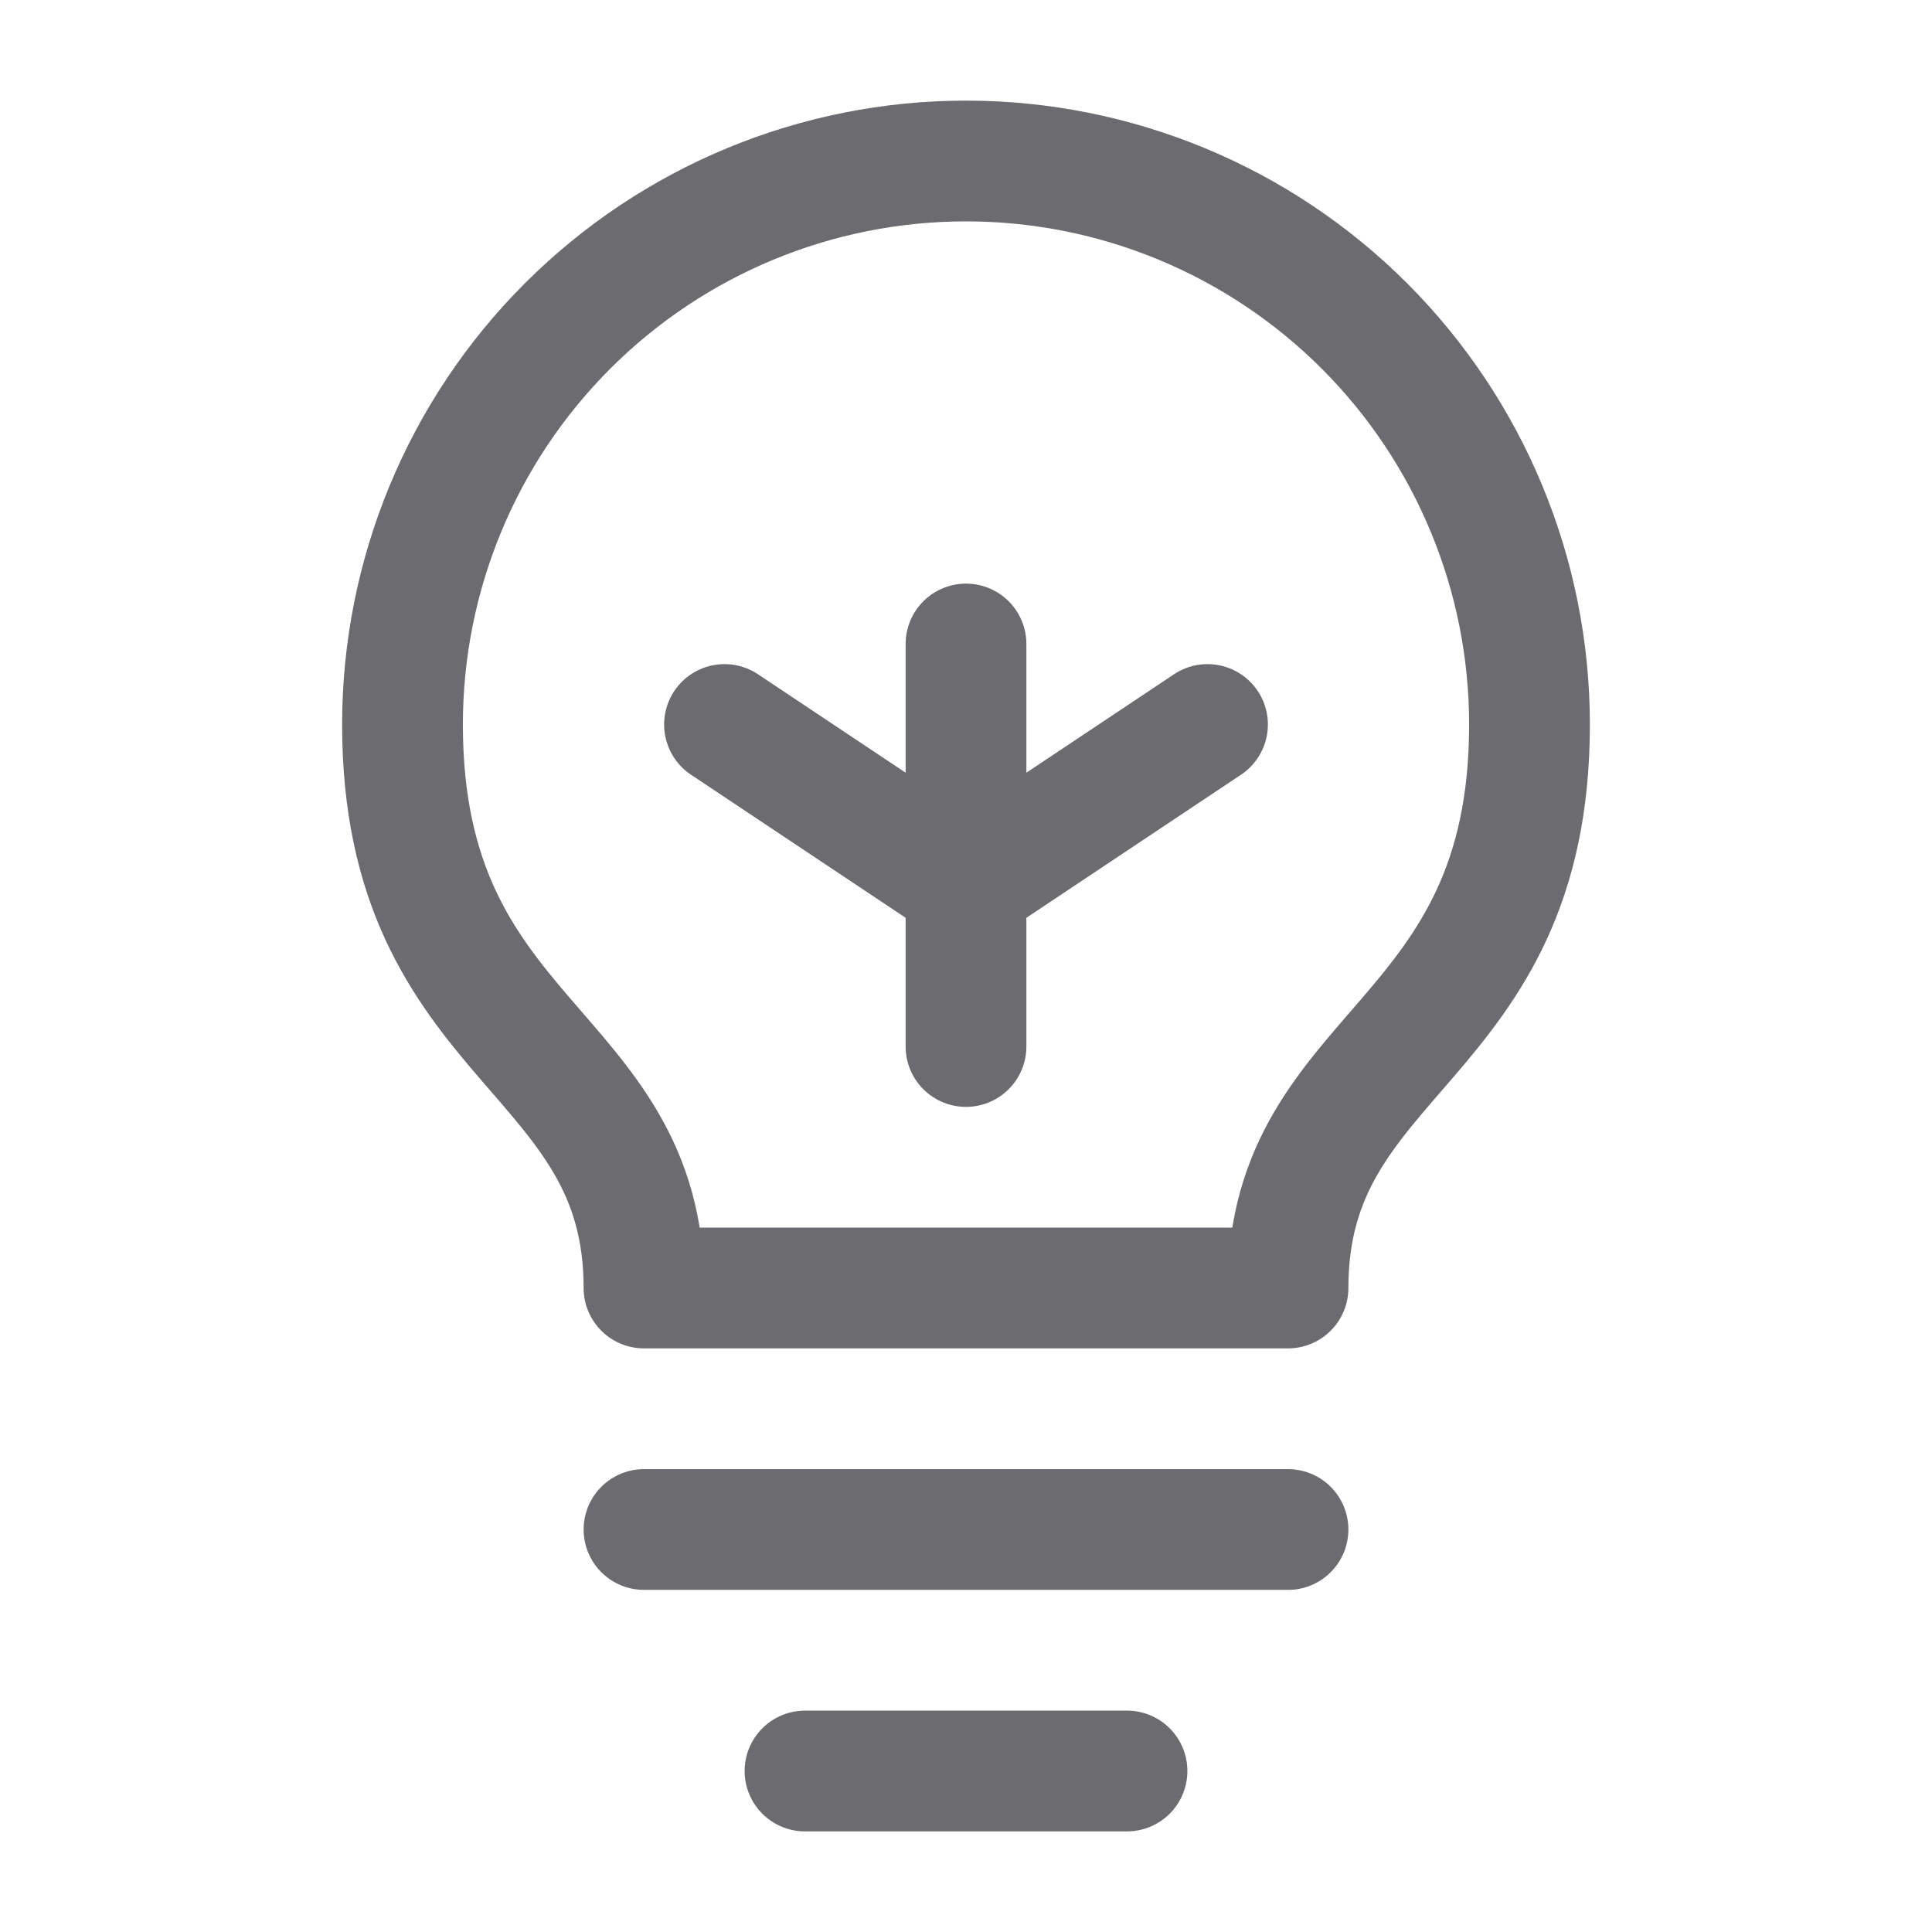
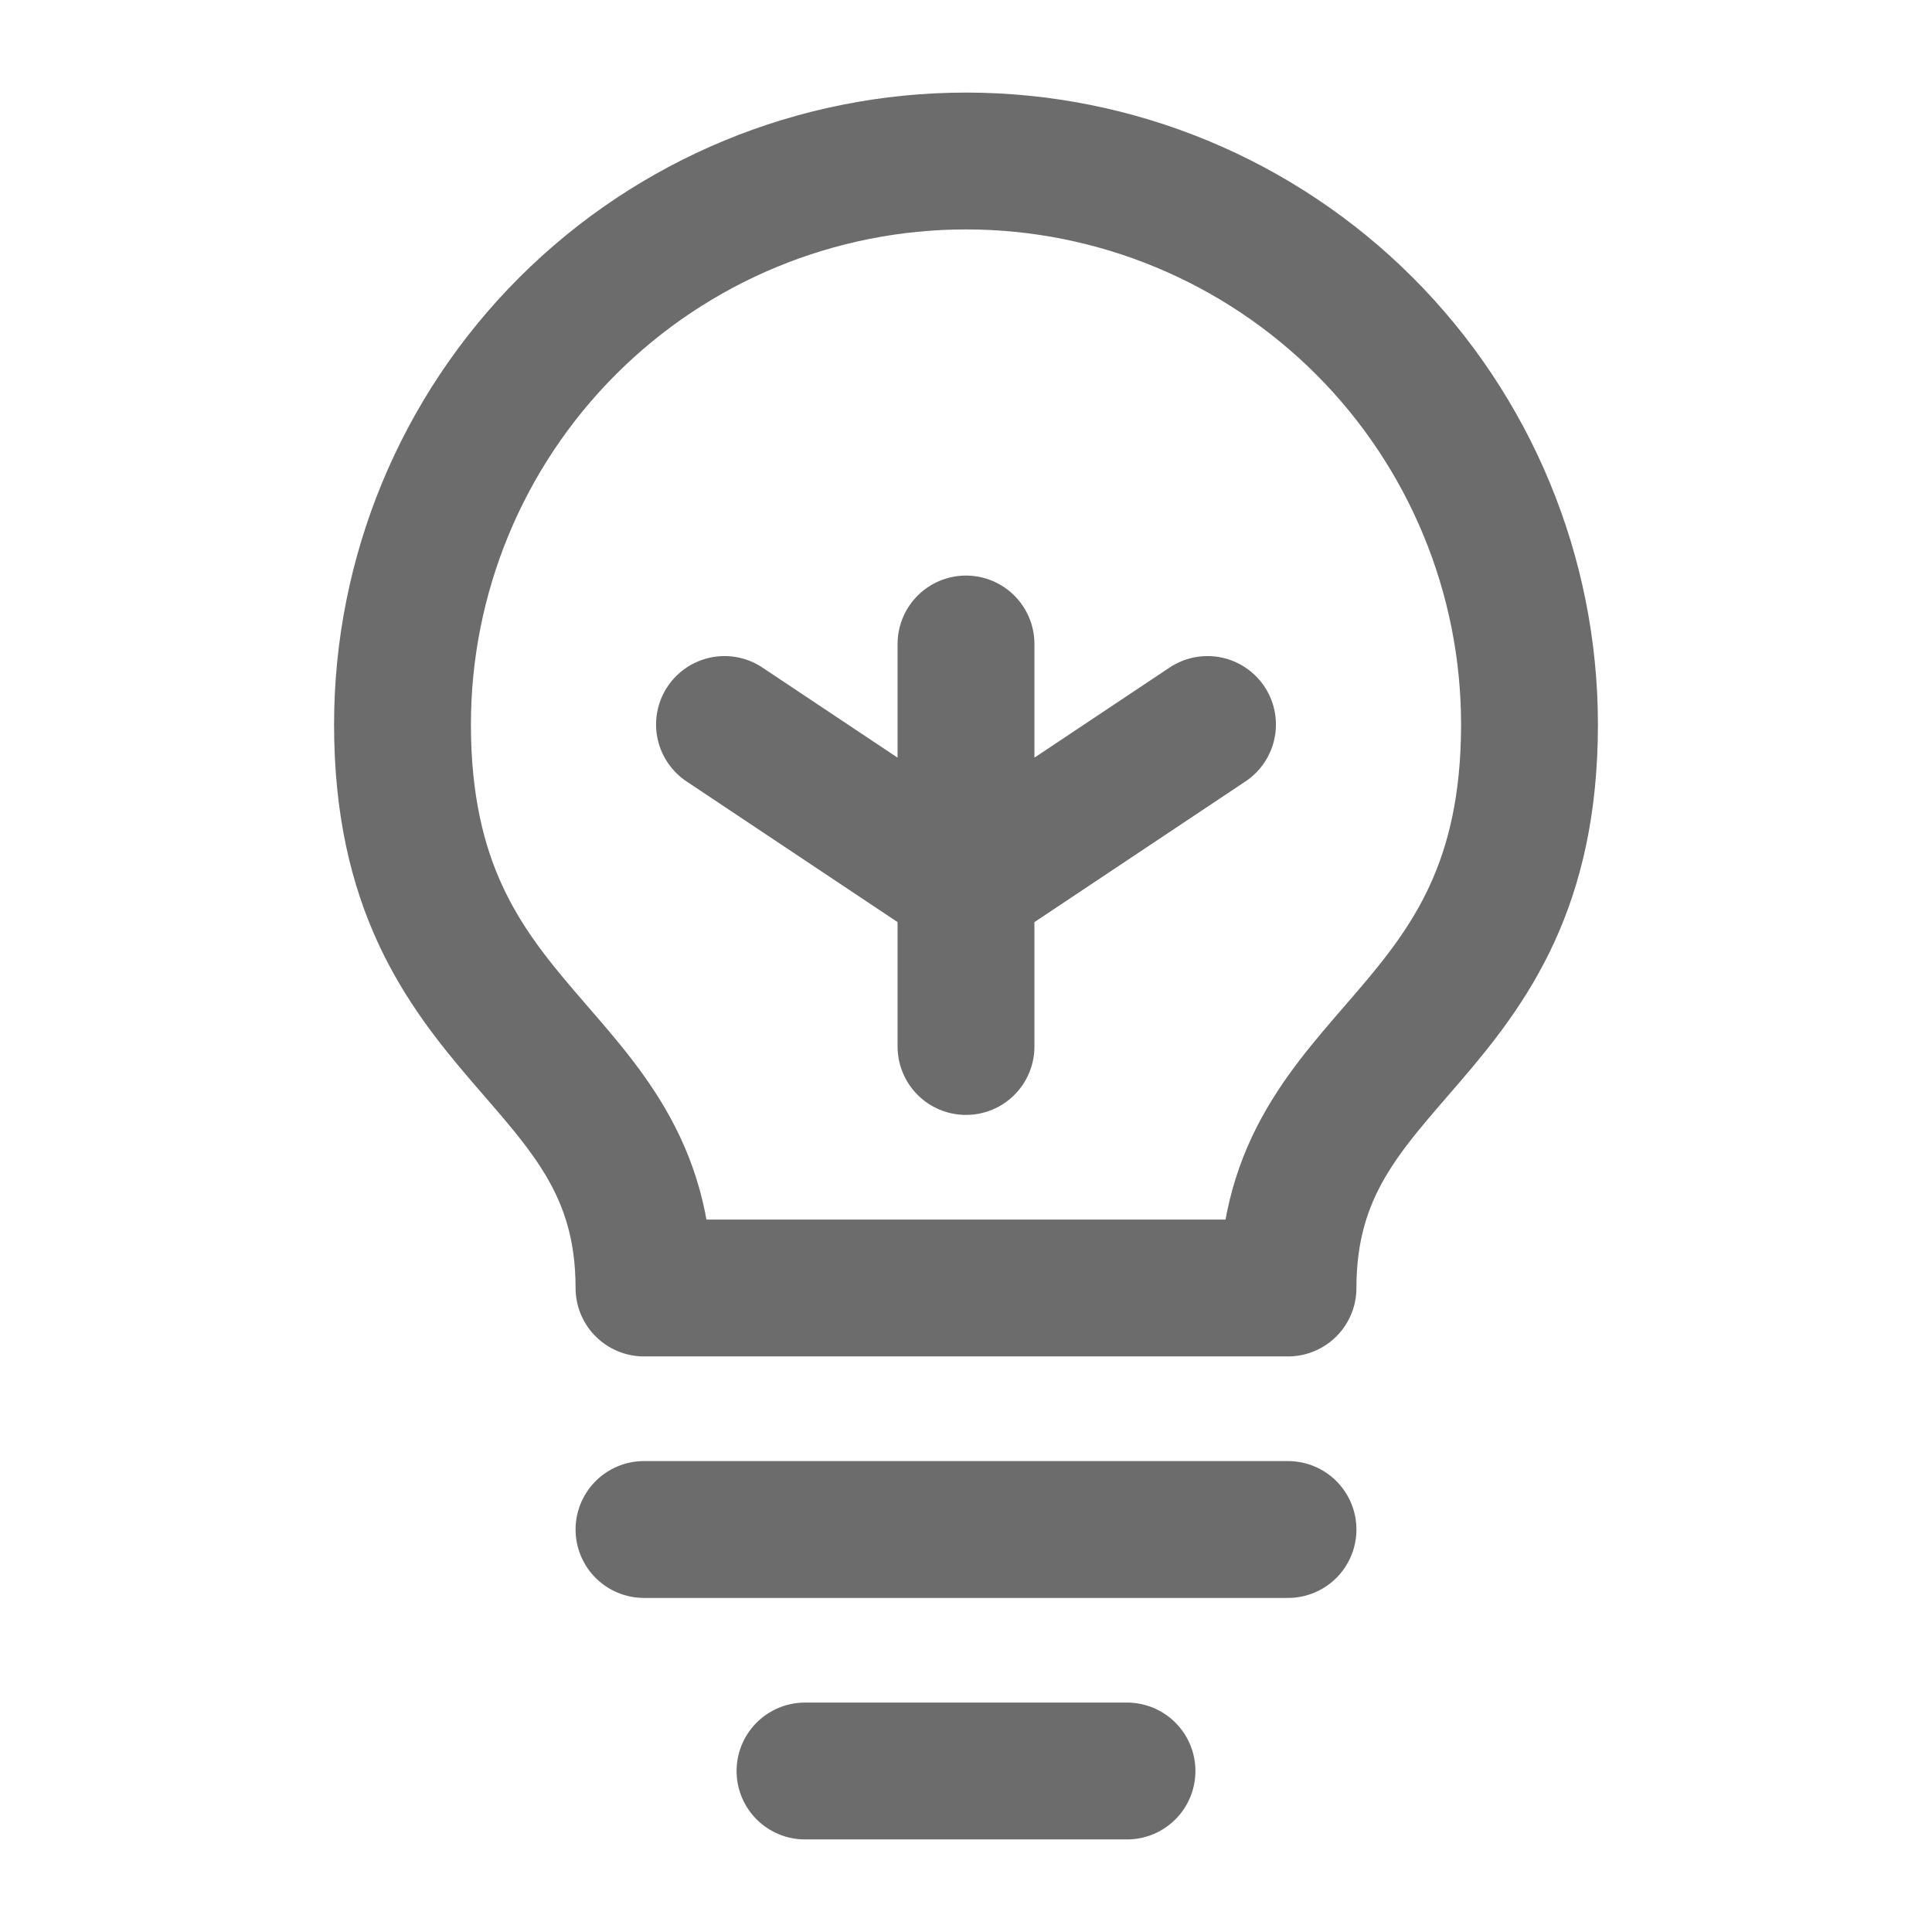
<svg xmlns="http://www.w3.org/2000/svg" width="24" height="24" viewBox="0 0 24 24" fill="none">
-   <path d="M8 16C8 13 5 13 5 9C5 7.143 5.737 5.363 7.05 4.05C8.363 2.737 10.143 2 12 2C13.857 2 15.637 2.737 16.95 4.05C18.262 5.363 19 7.143 19 9C19 13 16 13 16 16H8Z" stroke-width="1.5" stroke-linecap="round" stroke-linejoin="round" stroke="#6B6B70" />
-   <path d="M8 19H16M10 22H14" stroke-width="1.5" stroke-linecap="round" stroke-linejoin="round" stroke="#6B6B70" />
-   <path d="M12 8V13M9 9L12 11L15 9" stroke-width="1.5" stroke-linecap="round" stroke-linejoin="round" stroke="#6B6B70" />
+   <path d="M8 16C8 13 5 13 5 9C5 7.143 5.737 5.363 7.05 4.05C8.363 2.737 10.143 2 12 2C13.857 2 15.637 2.737 16.95 4.05C18.262 5.363 19 7.143 19 9C19 13 16 13 16 16H8Z" stroke-width="1.7" vector-effect="non-scaling-stroke" stroke-linecap="round" stroke-linejoin="round" stroke="#6C6C6C" />
+   <path d="M8 19H16M10 22H14" stroke-width="1.7" vector-effect="non-scaling-stroke" stroke-linecap="round" stroke-linejoin="round" stroke="#6C6C6C" />
+   <path d="M12 8V13M9 9L12 11L15 9" stroke-width="1.7" vector-effect="non-scaling-stroke" stroke-linecap="round" stroke-linejoin="round" stroke="#6C6C6C" />
</svg>
